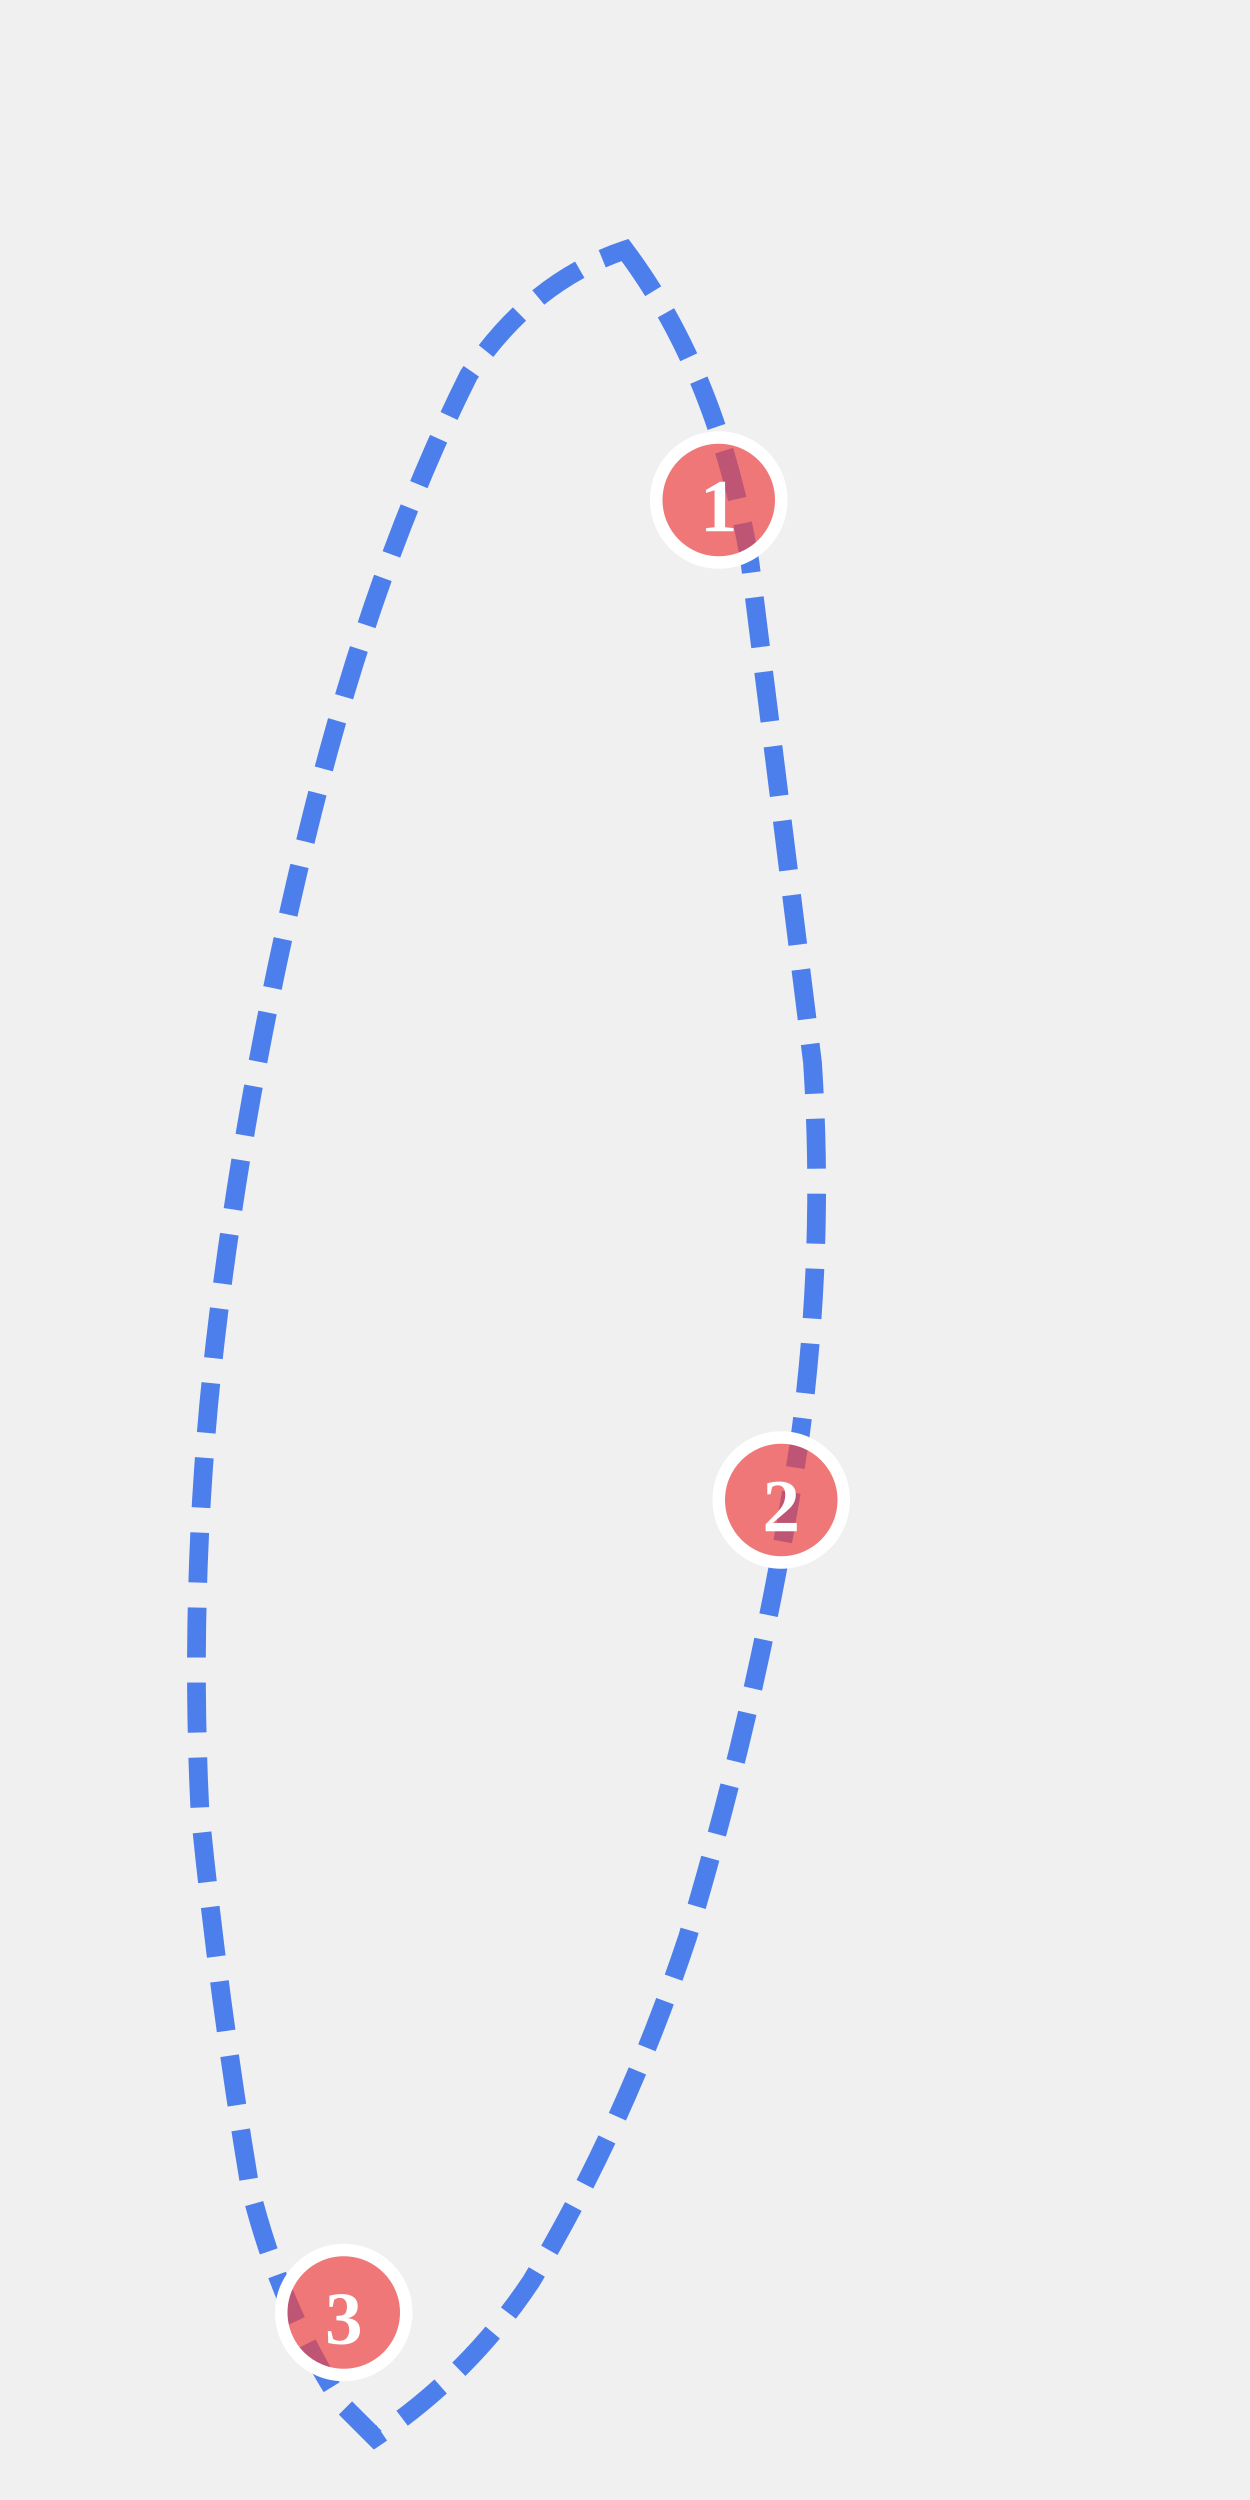
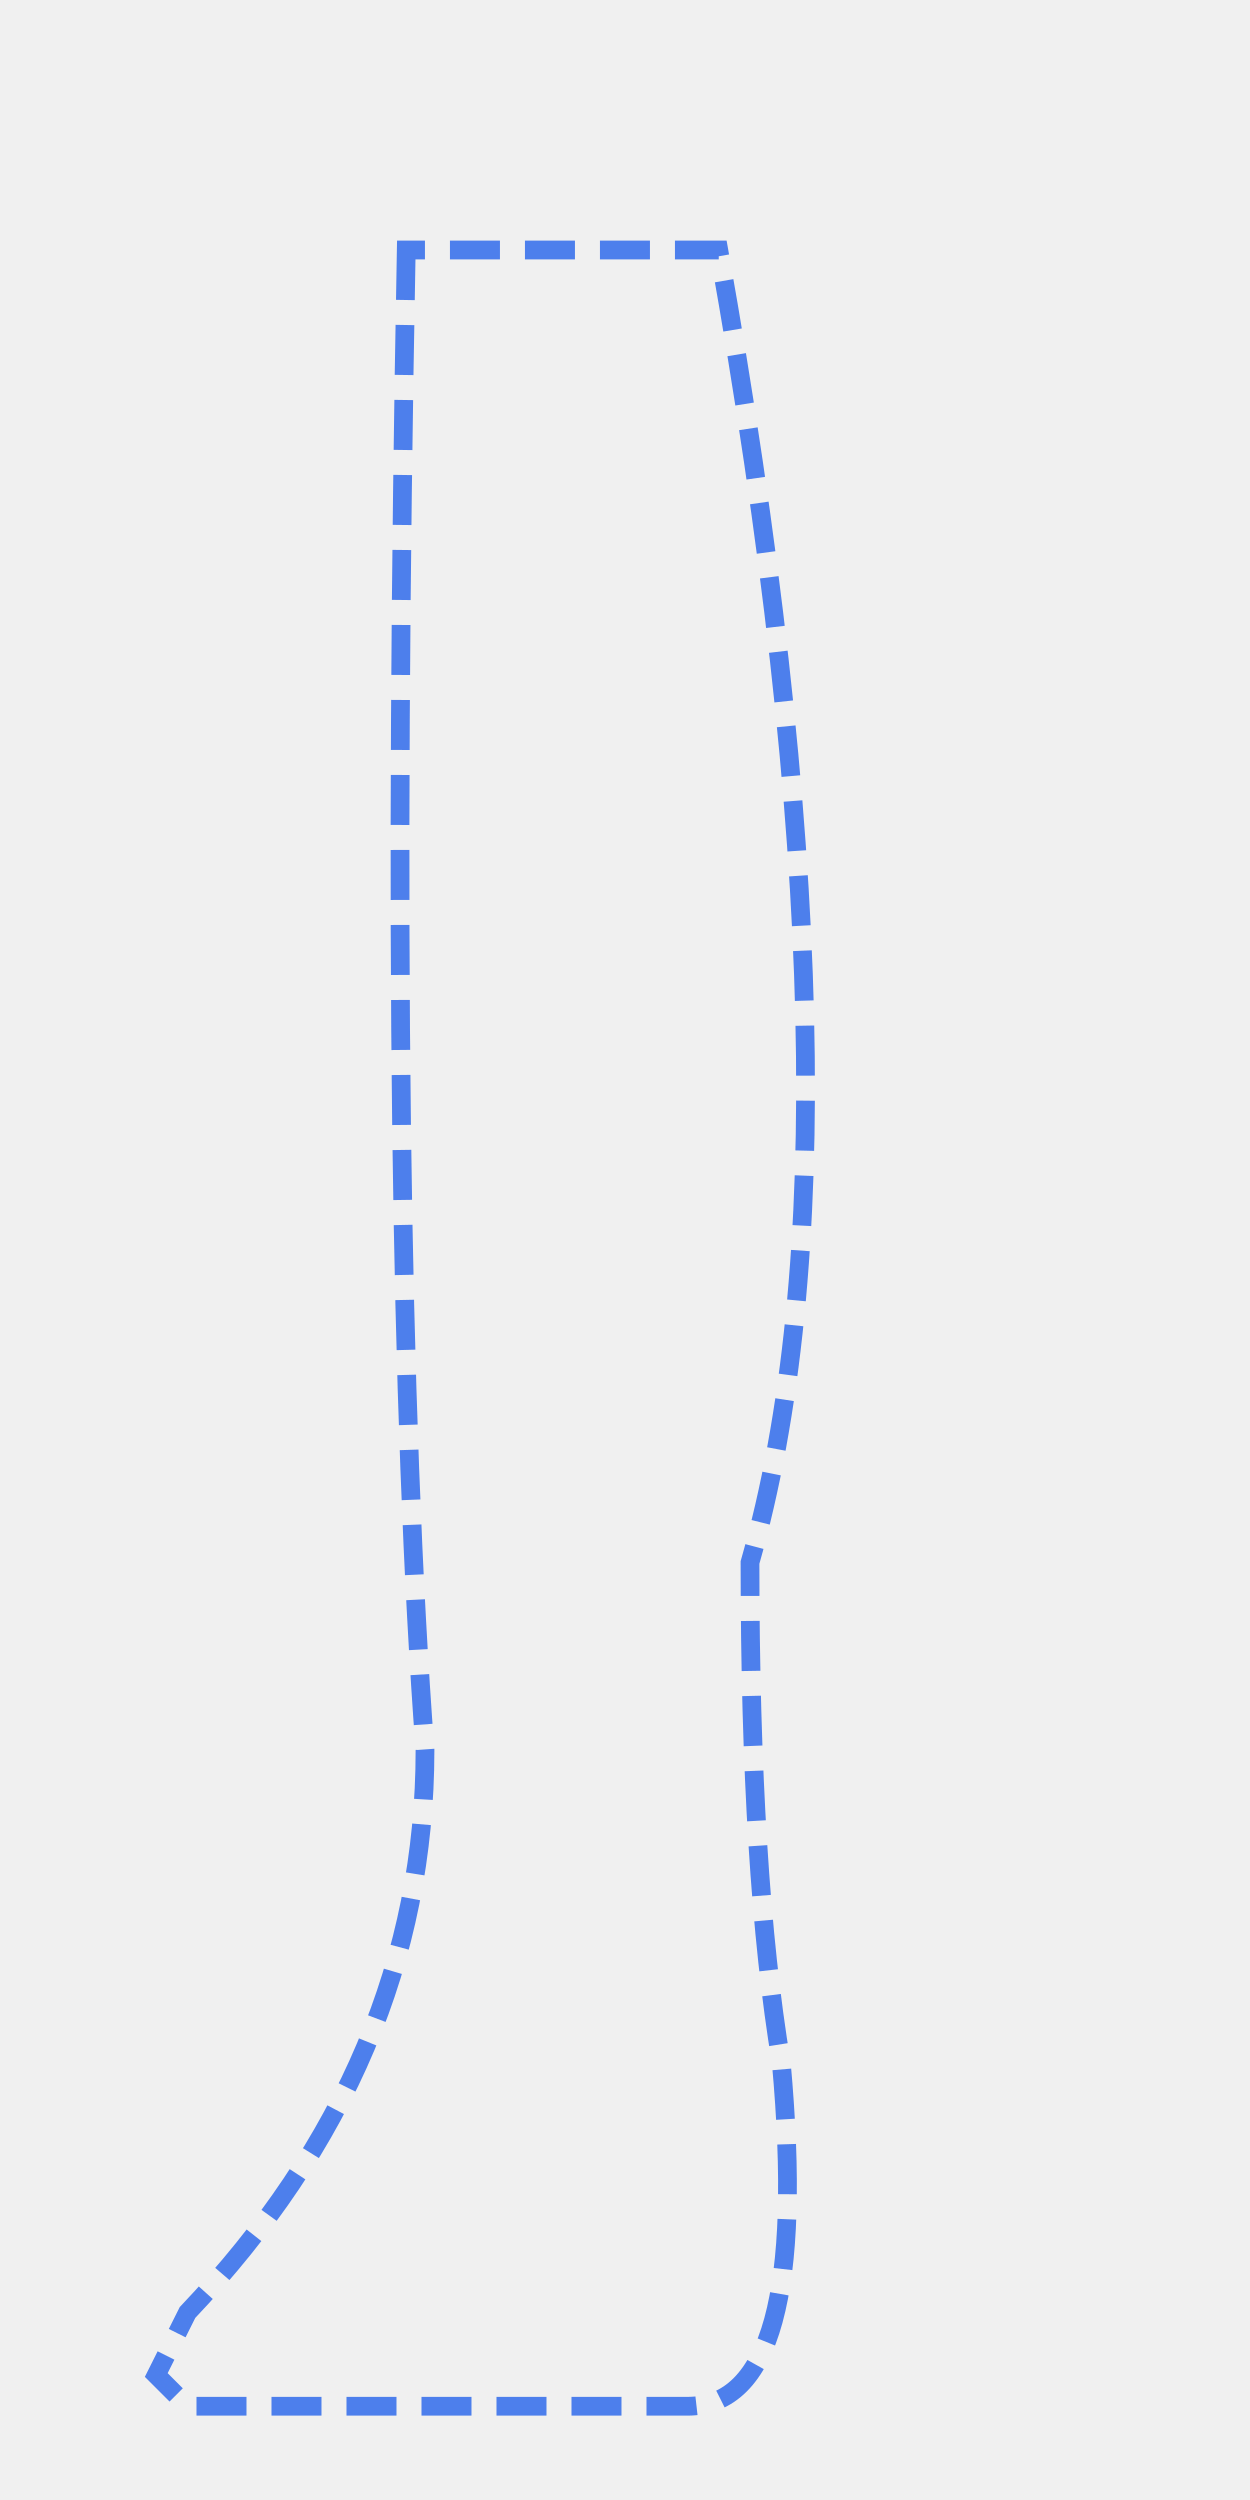
<svg xmlns="http://www.w3.org/2000/svg" viewBox="0 0 200 400">
-   <path d="M 100,40 Q 115,60 120,90 Q 125,130 130,170 Q 132,200 128,230 Q 122,270 110,310 Q 100,340 85,365 Q 75,380 60,390 L 55,385 Q 45,370 40,350 Q 35,320 32,290 Q 30,250 35,210 Q 40,170 50,130 Q 60,90 75,60 Q 85,45 100,40 Z" fill="none" stroke="rgba(37, 99, 235, 0.8)" stroke-width="3" stroke-dasharray="8,4" />
-   <circle cx="115" cy="80" r="10" fill="rgba(239, 68, 68, 0.7)" stroke="white" stroke-width="2" />
-   <text x="115" y="85" text-anchor="middle" fill="white" font-size="12" font-weight="bold">1</text>
-   <circle cx="125" cy="240" r="10" fill="rgba(239, 68, 68, 0.7)" stroke="white" stroke-width="2" />
-   <text x="125" y="245" text-anchor="middle" fill="white" font-size="12" font-weight="bold">2</text>
-   <circle cx="55" cy="370" r="10" fill="rgba(239, 68, 68, 0.7)" stroke="white" stroke-width="2" />
-   <text x="55" y="375" text-anchor="middle" fill="white" font-size="12" font-weight="bold">3</text>
+   <path d="M 65,40 Q 62,200 68,280 Q 68,330 30,370 L 25,380 L 30,385 L 110,385 Q 130,385 125,330 Q 120,300 120,250 Q 140,180 115,40 Z" fill="none" stroke="rgba(37, 99, 235, 0.8)" stroke-width="3" stroke-dasharray="8,4" />
</svg>
